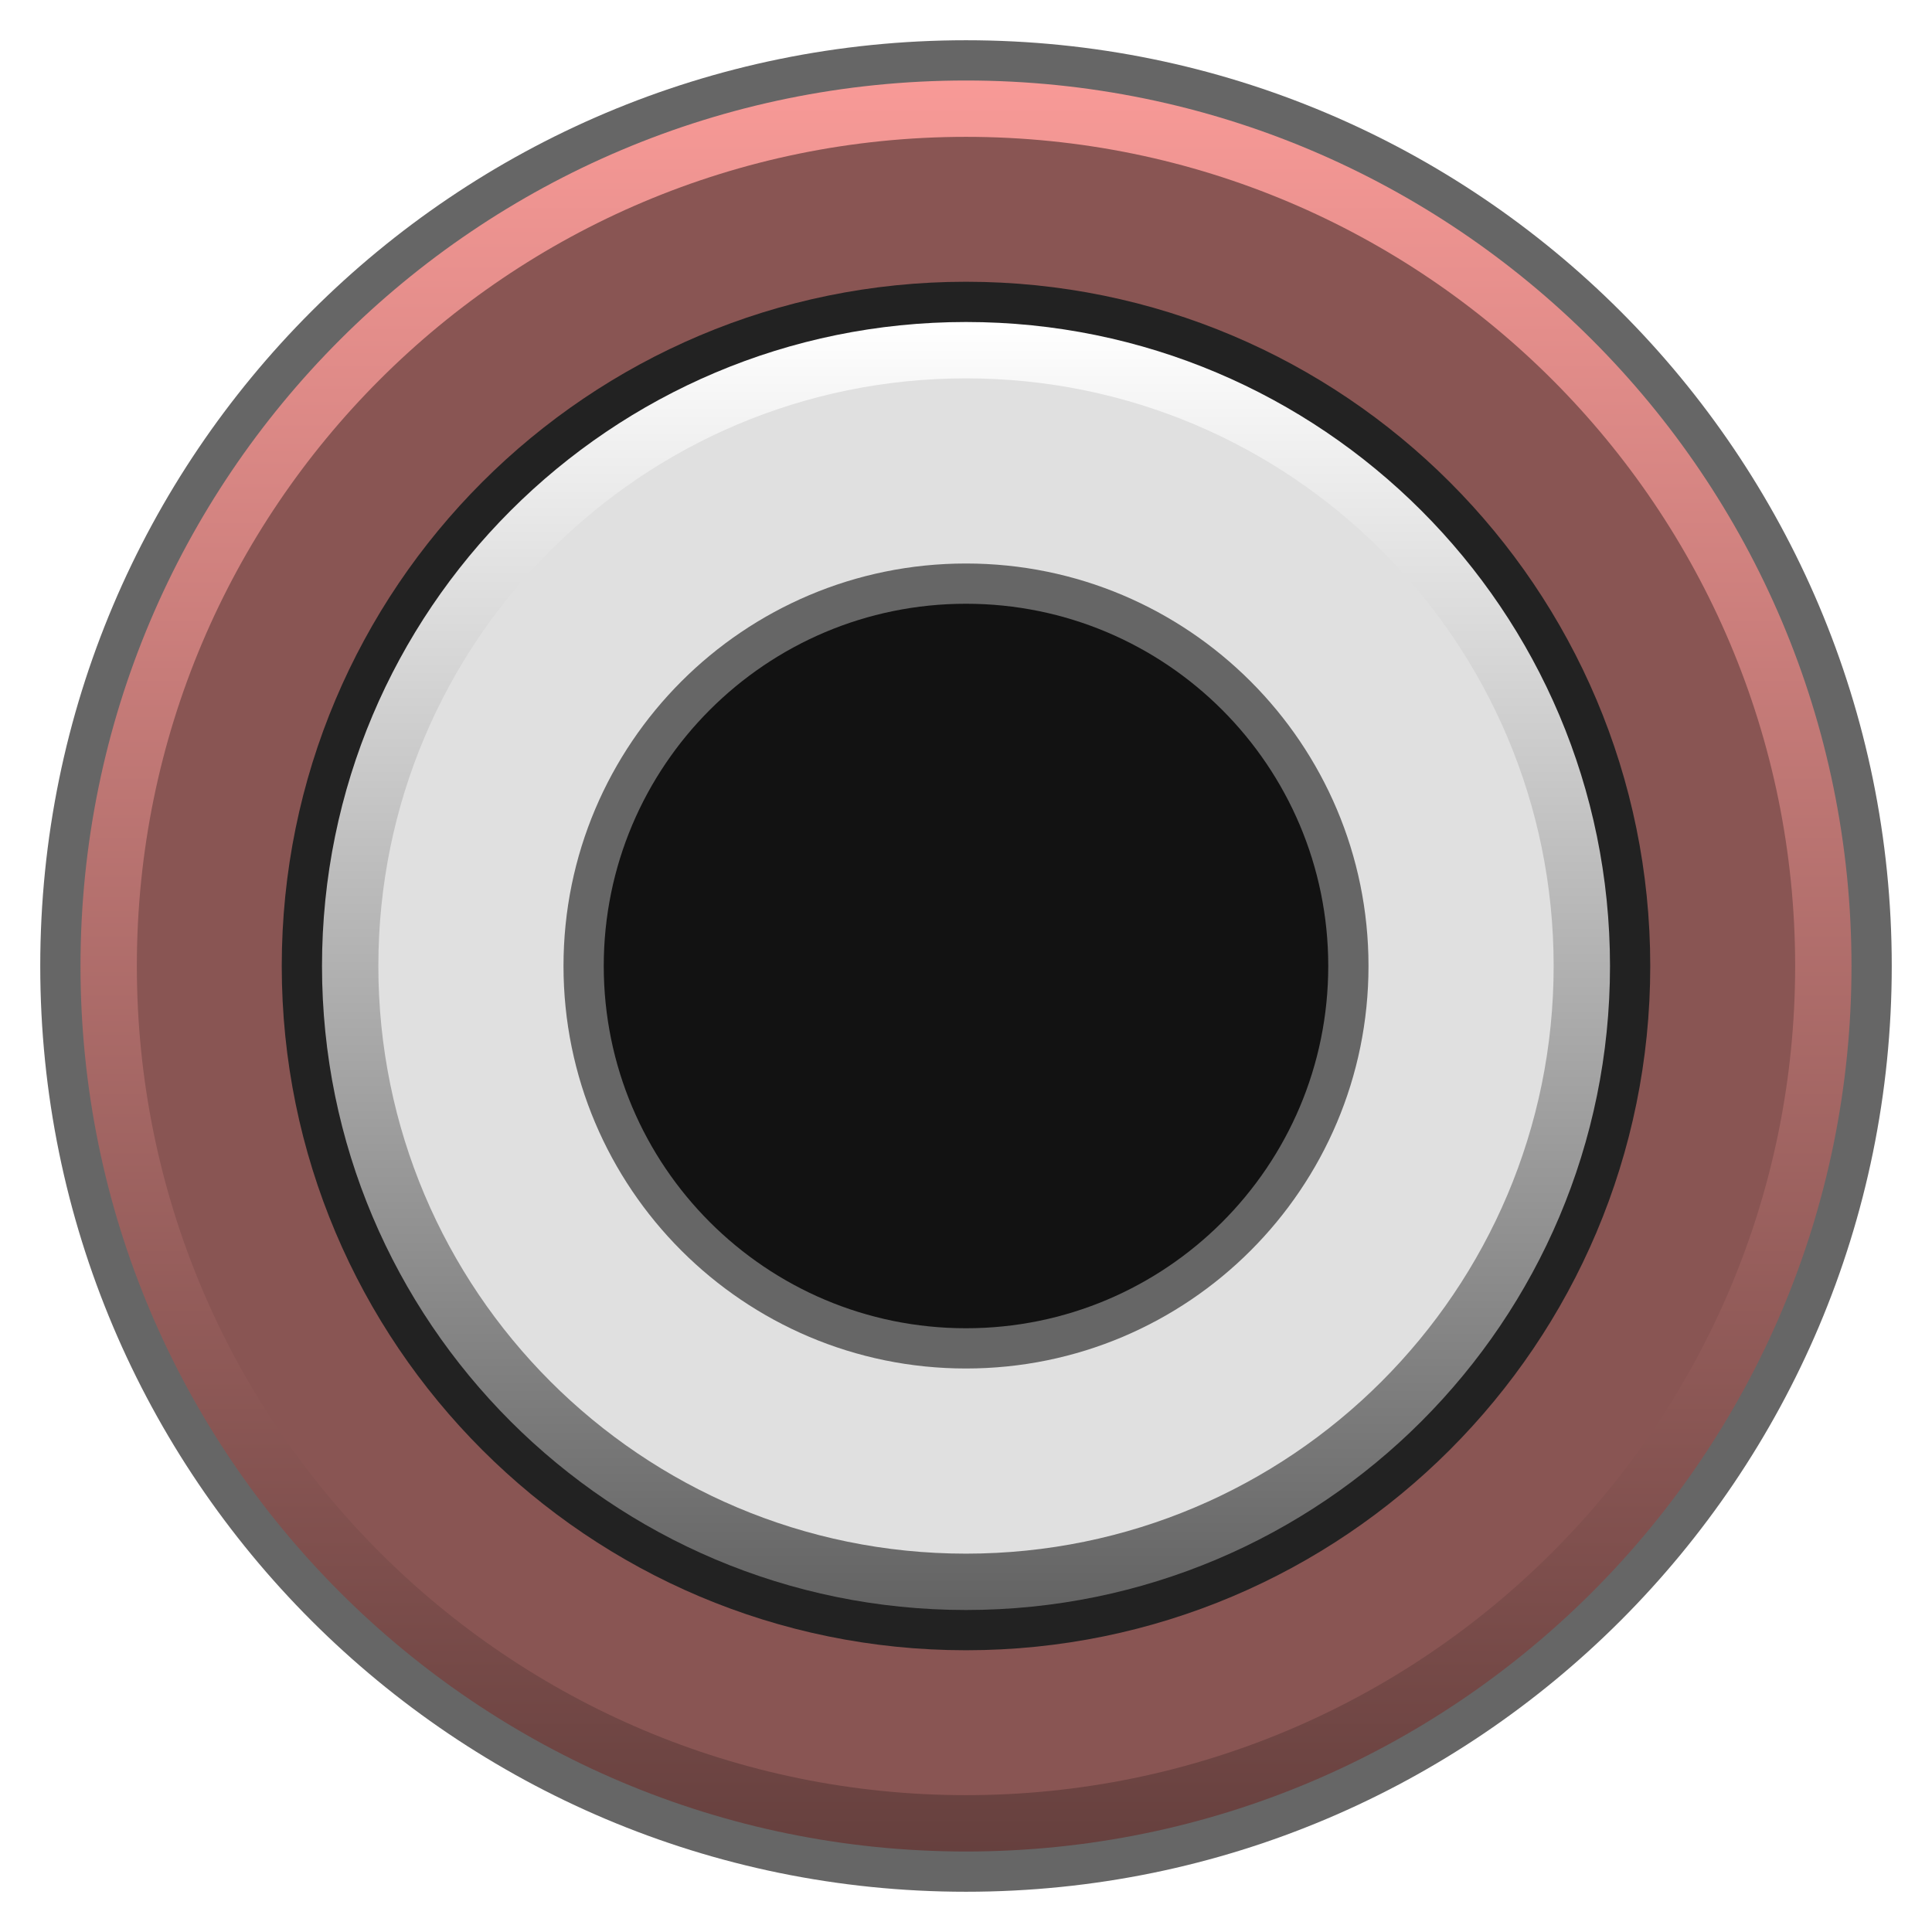
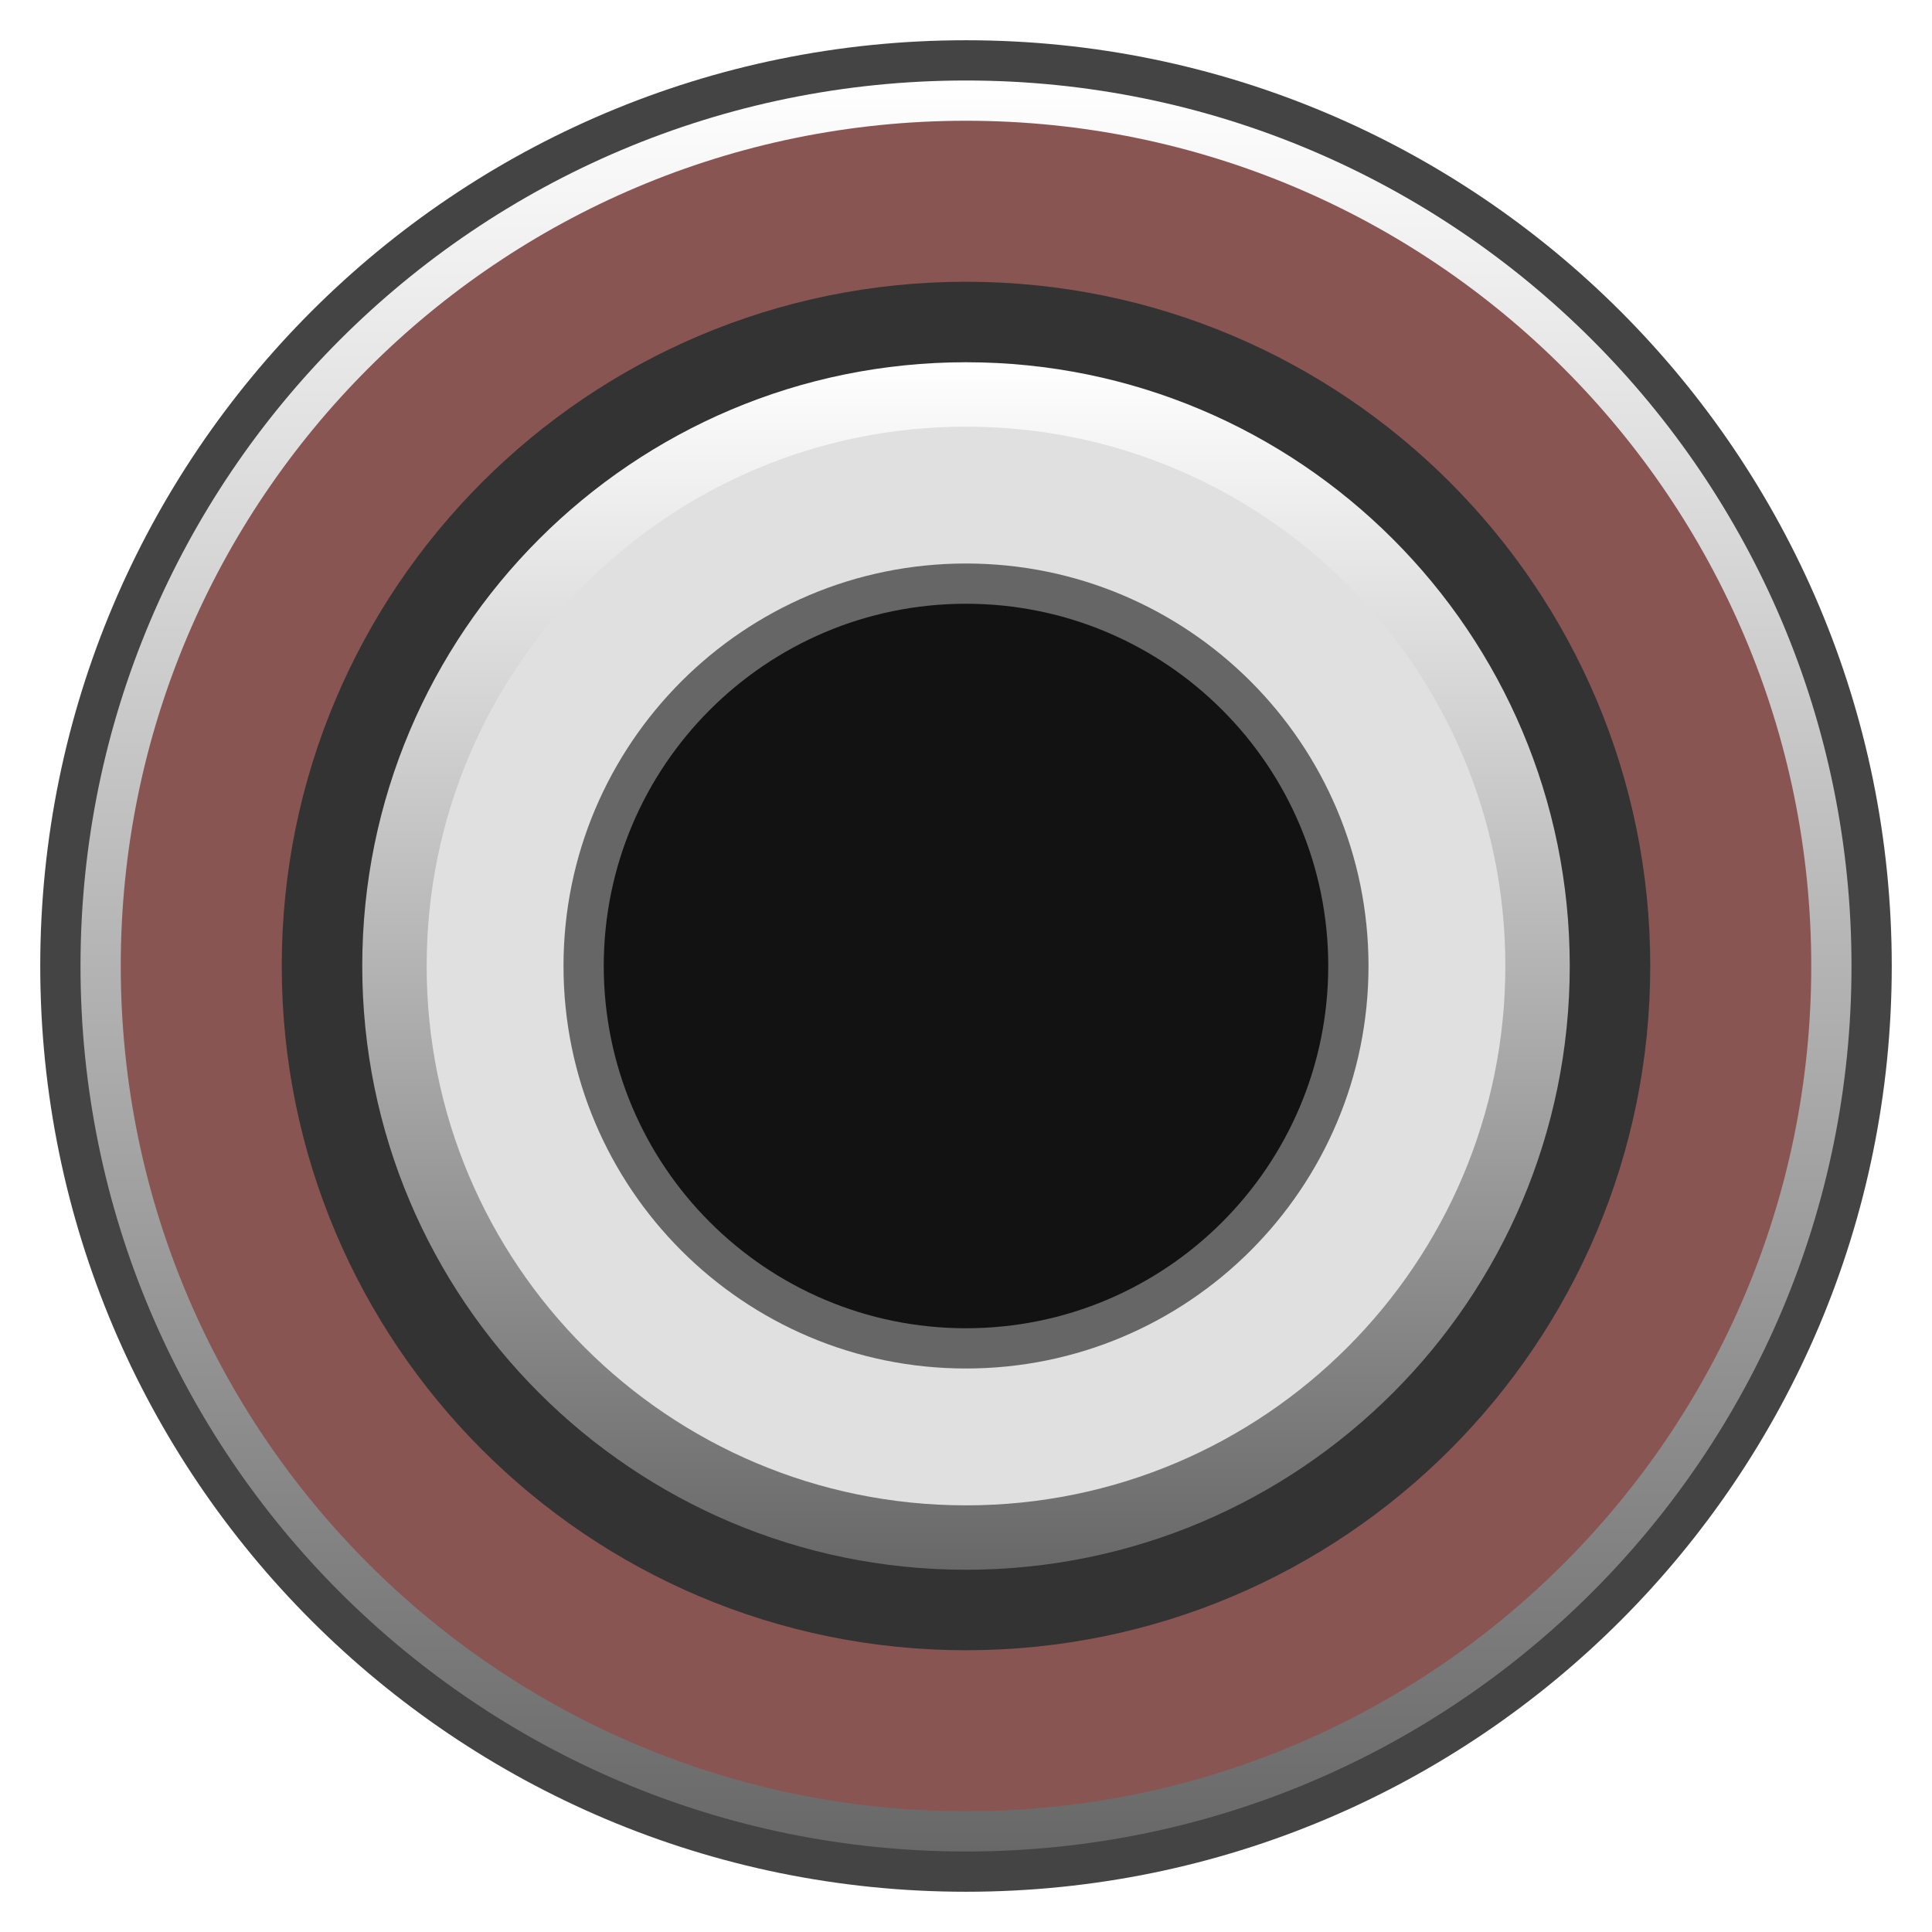
- <svg xmlns="http://www.w3.org/2000/svg" version="1.1" width="24" height="24" viewBox="0 0 24 24" id="svg32">
-   <defs id="defs12">
-     <linearGradient id="inner" x1="-8" y1="-8" x2="-8" y2="8" gradientUnits="userSpaceOnUse" gradientTransform="translate(12,12)">
+ <svg xmlns="http://www.w3.org/2000/svg" xmlns:xlink="http://www.w3.org/1999/xlink" version="1.1" width="24" height="24" viewBox="0 0 24 24" id="svg27">
+   <defs id="defs7">
+     <linearGradient id="gradient" x1="0%" y1="0%" x2="0%" y2="100%">
      <stop offset="0%" stop-color="#ffffff" id="stop2" />
-       <stop offset="100%" stop-color="#636363" id="stop4" />
+       <stop offset="100%" stop-color="#686868" id="stop4" />
    </linearGradient>
-     <linearGradient id="outer" x1="-11" y1="-11" x2="-11" y2="11" gradientUnits="userSpaceOnUse" gradientTransform="translate(12,12)">
-       <stop offset="0%" stop-color="#f89a97" id="stop7" />
-       <stop offset="100%" stop-color="#66403e" id="stop9" />
-     </linearGradient>
+     <linearGradient xlink:href="#gradient" id="linearGradient33" x1="-11" y1="-11" x2="-11" y2="11" gradientUnits="userSpaceOnUse" gradientTransform="translate(12,12)" />
+     <linearGradient xlink:href="#gradient" id="linearGradient35" x1="-7.5" y1="-7.5" x2="-7.5" y2="7.5" gradientUnits="userSpaceOnUse" gradientTransform="translate(12,12)" />
  </defs>
-   <path id="circle14" style="fill:#666666" d="M 23.5,12 A 11.5,11.5 0 0 1 12,23.5 11.5,11.5 0 0 1 0.5,12 11.5,11.5 0 0 1 12,0.5 11.5,11.5 0 0 1 23.5,12 Z" />
-   <path id="circle16" style="fill:url(#outer)" d="M 23,12 A 11,11 0 0 1 12,23 11,11 0 0 1 1,12 11,11 0 0 1 12,1 11,11 0 0 1 23,12 Z" />
-   <path id="circle18" style="fill:#895553" d="M 22.3,12 A 10.3,10.3 0 0 1 12,22.3 10.3,10.3 0 0 1 1.7,12 10.3,10.3 0 0 1 12,1.7 10.3,10.3 0 0 1 22.3,12 Z" />
-   <path id="circle20" style="fill:#222222" d="M 20.5,12 A 8.5,8.5 0 0 1 12,20.5 8.5,8.5 0 0 1 3.5,12 8.5,8.5 0 0 1 12,3.5 8.5,8.5 0 0 1 20.5,12 Z" />
-   <path id="circle22" style="fill:url(#inner)" d="m 20,12 a 8,8 0 0 1 -8,8 8,8 0 0 1 -8,-8 8,8 0 0 1 8,-8 8,8 0 0 1 8,8 z" />
-   <path id="circle24" style="fill:#e0e0e0" d="M 19.3,12 A 7.3,7.3 0 0 1 12,19.3 7.3,7.3 0 0 1 4.7,12 7.3,7.3 0 0 1 12,4.7 7.3,7.3 0 0 1 19.3,12 Z" />
-   <path id="circle26" style="fill:#666666" d="m 17,12 a 5,5 0 0 1 -5,5 5,5 0 0 1 -5,-5 5,5 0 0 1 5,-5 5,5 0 0 1 5,5 z" />
-   <path id="circle28" style="fill:#121212" d="M 16.5,12 A 4.5,4.5 0 0 1 12,16.5 4.5,4.5 0 0 1 7.5,12 4.5,4.5 0 0 1 12,7.5 4.5,4.5 0 0 1 16.5,12 Z" />
+   <path id="circle9" style="fill:#444444" d="M 23.5,12 A 11.5,11.5 0 0 1 12,23.5 11.5,11.5 0 0 1 0.5,12 11.5,11.5 0 0 1 12,0.5 11.5,11.5 0 0 1 23.5,12 Z" />
+   <path id="circle11" style="fill:url(#linearGradient33)" d="M 23,12 A 11,11 0 0 1 12,23 11,11 0 0 1 1,12 11,11 0 0 1 12,1 11,11 0 0 1 23,12 Z" />
+   <path id="circle13" style="fill:#895553" d="M 22.5,12 A 10.5,10.5 0 0 1 12,22.5 10.5,10.5 0 0 1 1.5,12 10.5,10.5 0 0 1 12,1.5 10.5,10.5 0 0 1 22.5,12 Z" />
+   <path id="circle15" style="fill:#333333" d="M 20.5,12 A 8.5,8.5 0 0 1 12,20.5 8.5,8.5 0 0 1 3.5,12 8.5,8.5 0 0 1 12,3.5 8.5,8.5 0 0 1 20.5,12 Z" />
+   <path id="circle17" style="fill:url(#linearGradient35)" d="M 19.5,12 A 7.5,7.5 0 0 1 12,19.5 7.5,7.5 0 0 1 4.5,12 7.5,7.5 0 0 1 12,4.5 7.5,7.5 0 0 1 19.5,12 Z" />
+   <path id="circle19" style="fill:#e0e0e0" d="M 18.7,12 A 6.7,6.7 0 0 1 12,18.7 6.7,6.7 0 0 1 5.3,12 6.7,6.7 0 0 1 12,5.3 6.7,6.7 0 0 1 18.7,12 Z" />
+   <path id="circle21" style="fill:#666666" d="m 17,12 a 5,5 0 0 1 -5,5 5,5 0 0 1 -5,-5 5,5 0 0 1 5,-5 5,5 0 0 1 5,5 z" />
+   <path id="circle23" style="fill:#121212" d="M 16.5,12 A 4.5,4.5 0 0 1 12,16.5 4.5,4.5 0 0 1 7.5,12 4.5,4.5 0 0 1 12,7.5 4.5,4.5 0 0 1 16.5,12 Z" />
</svg>
